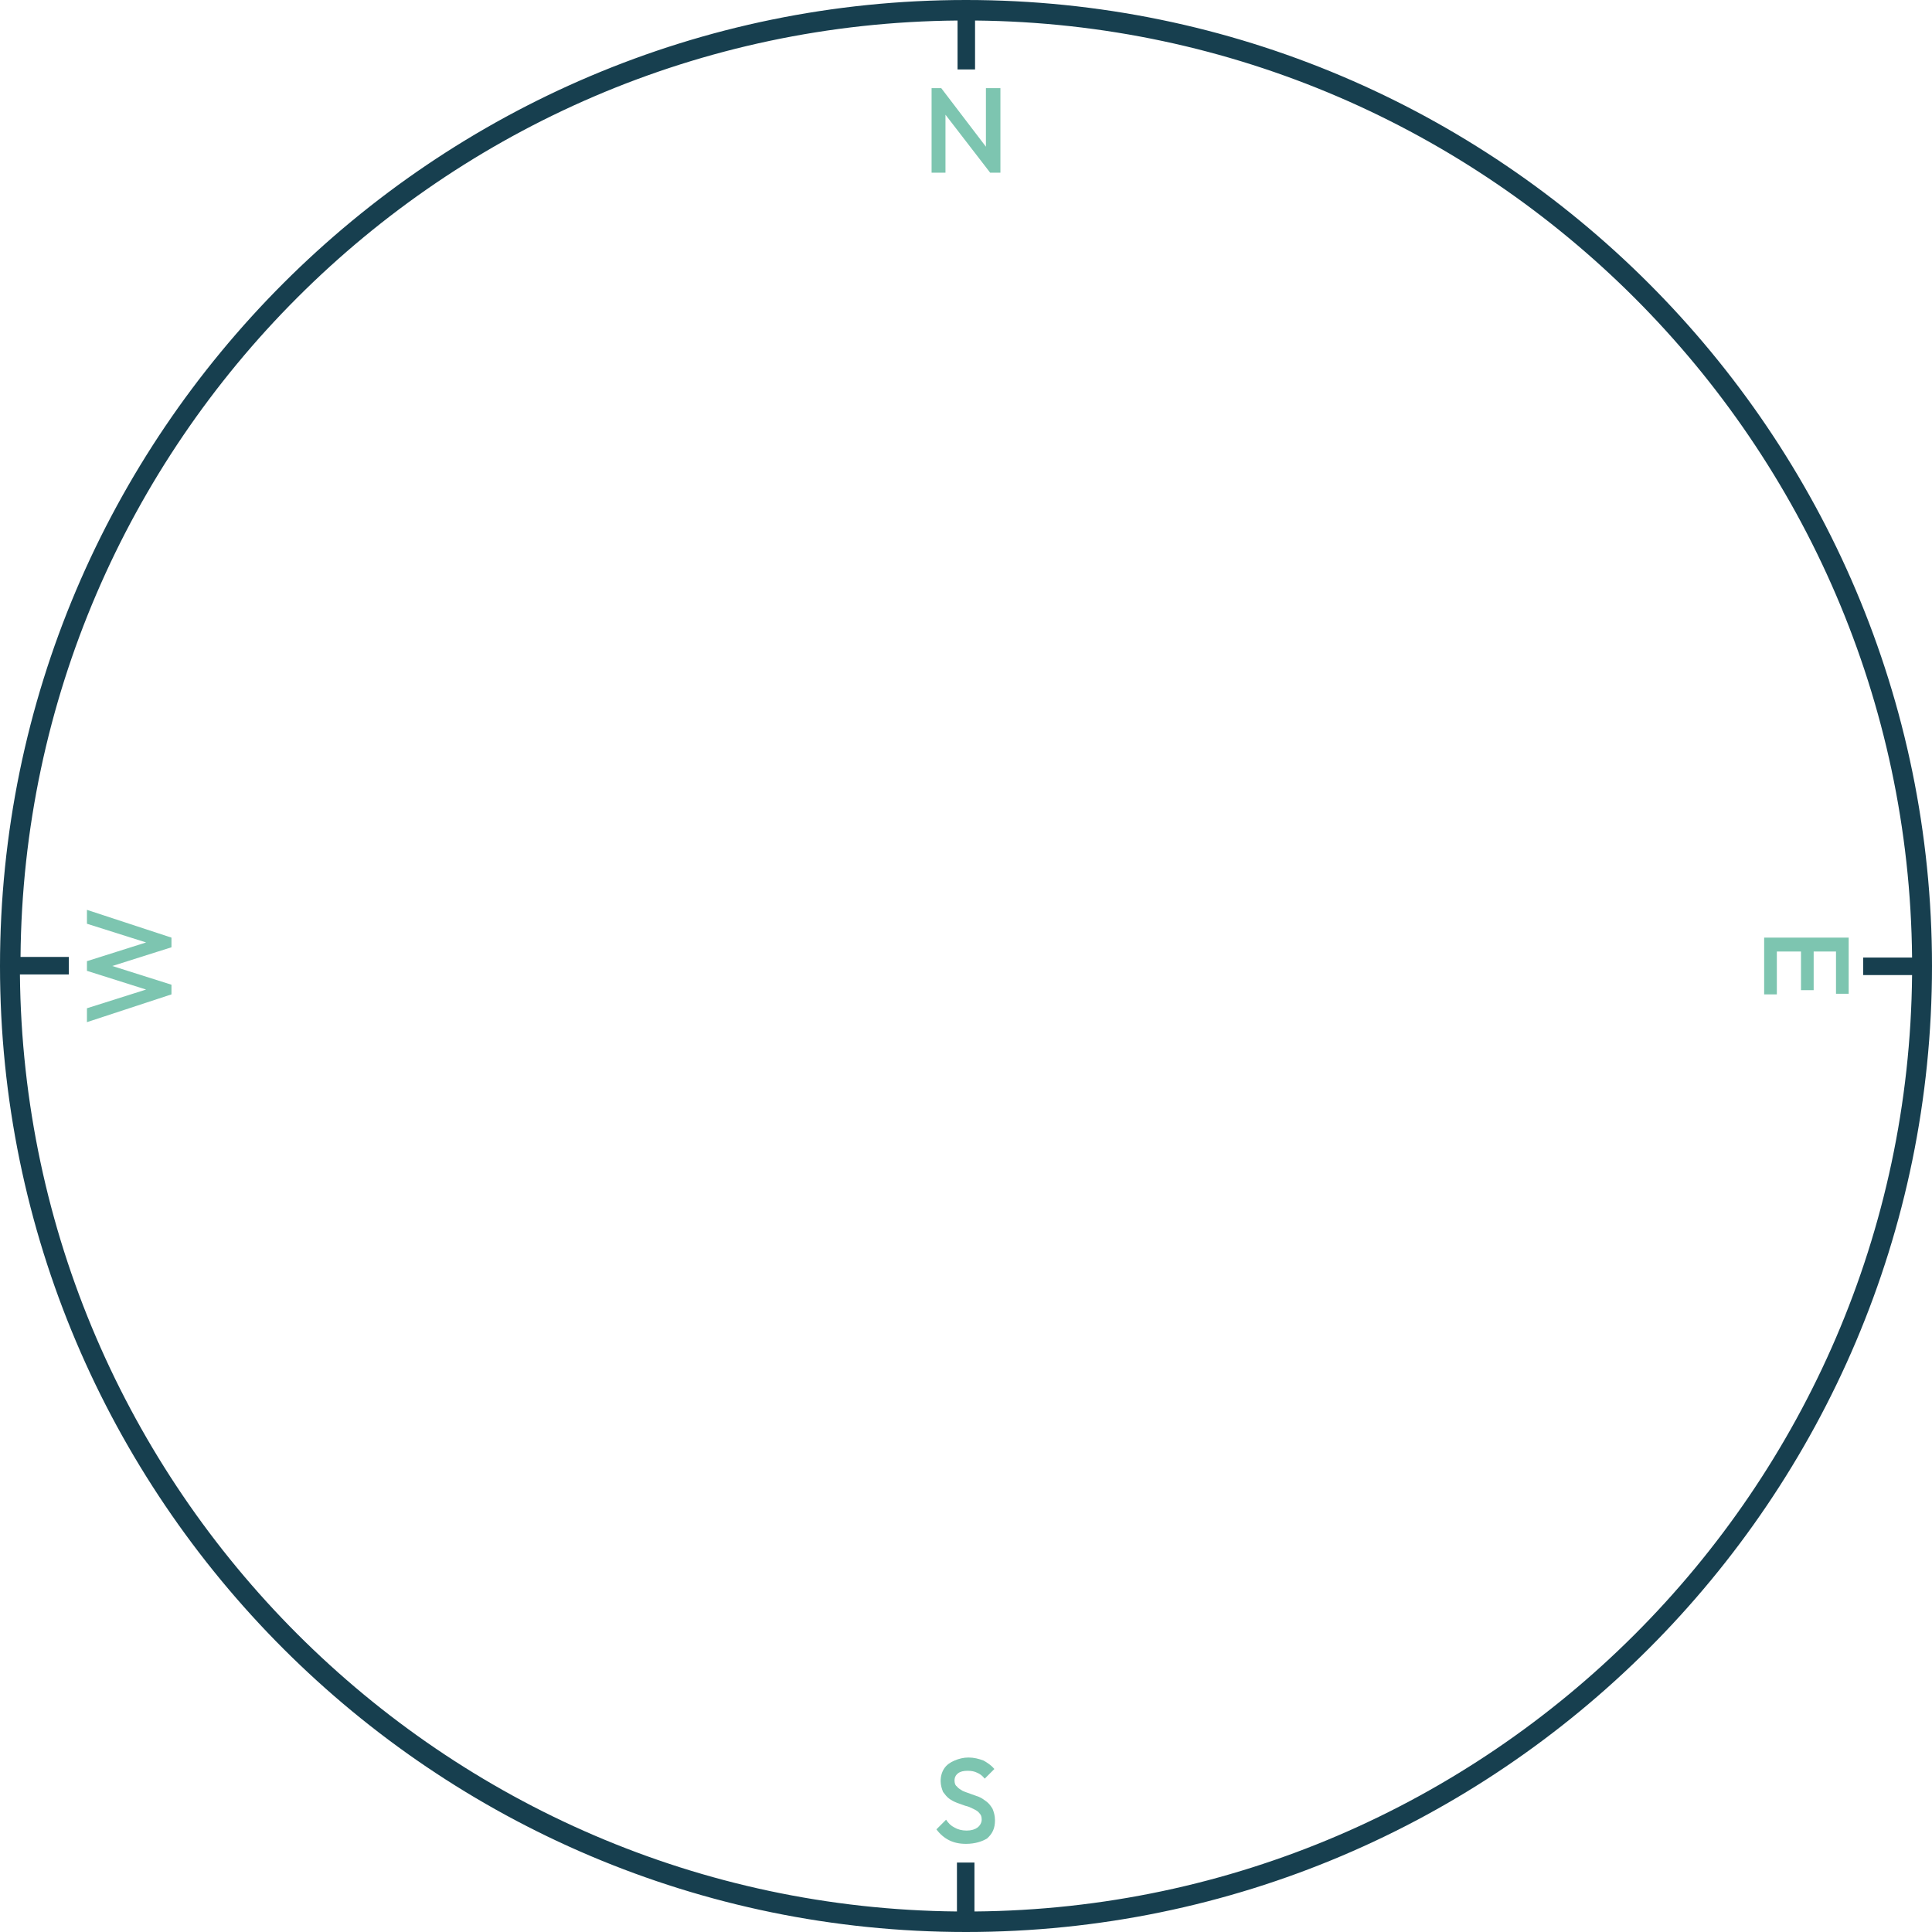
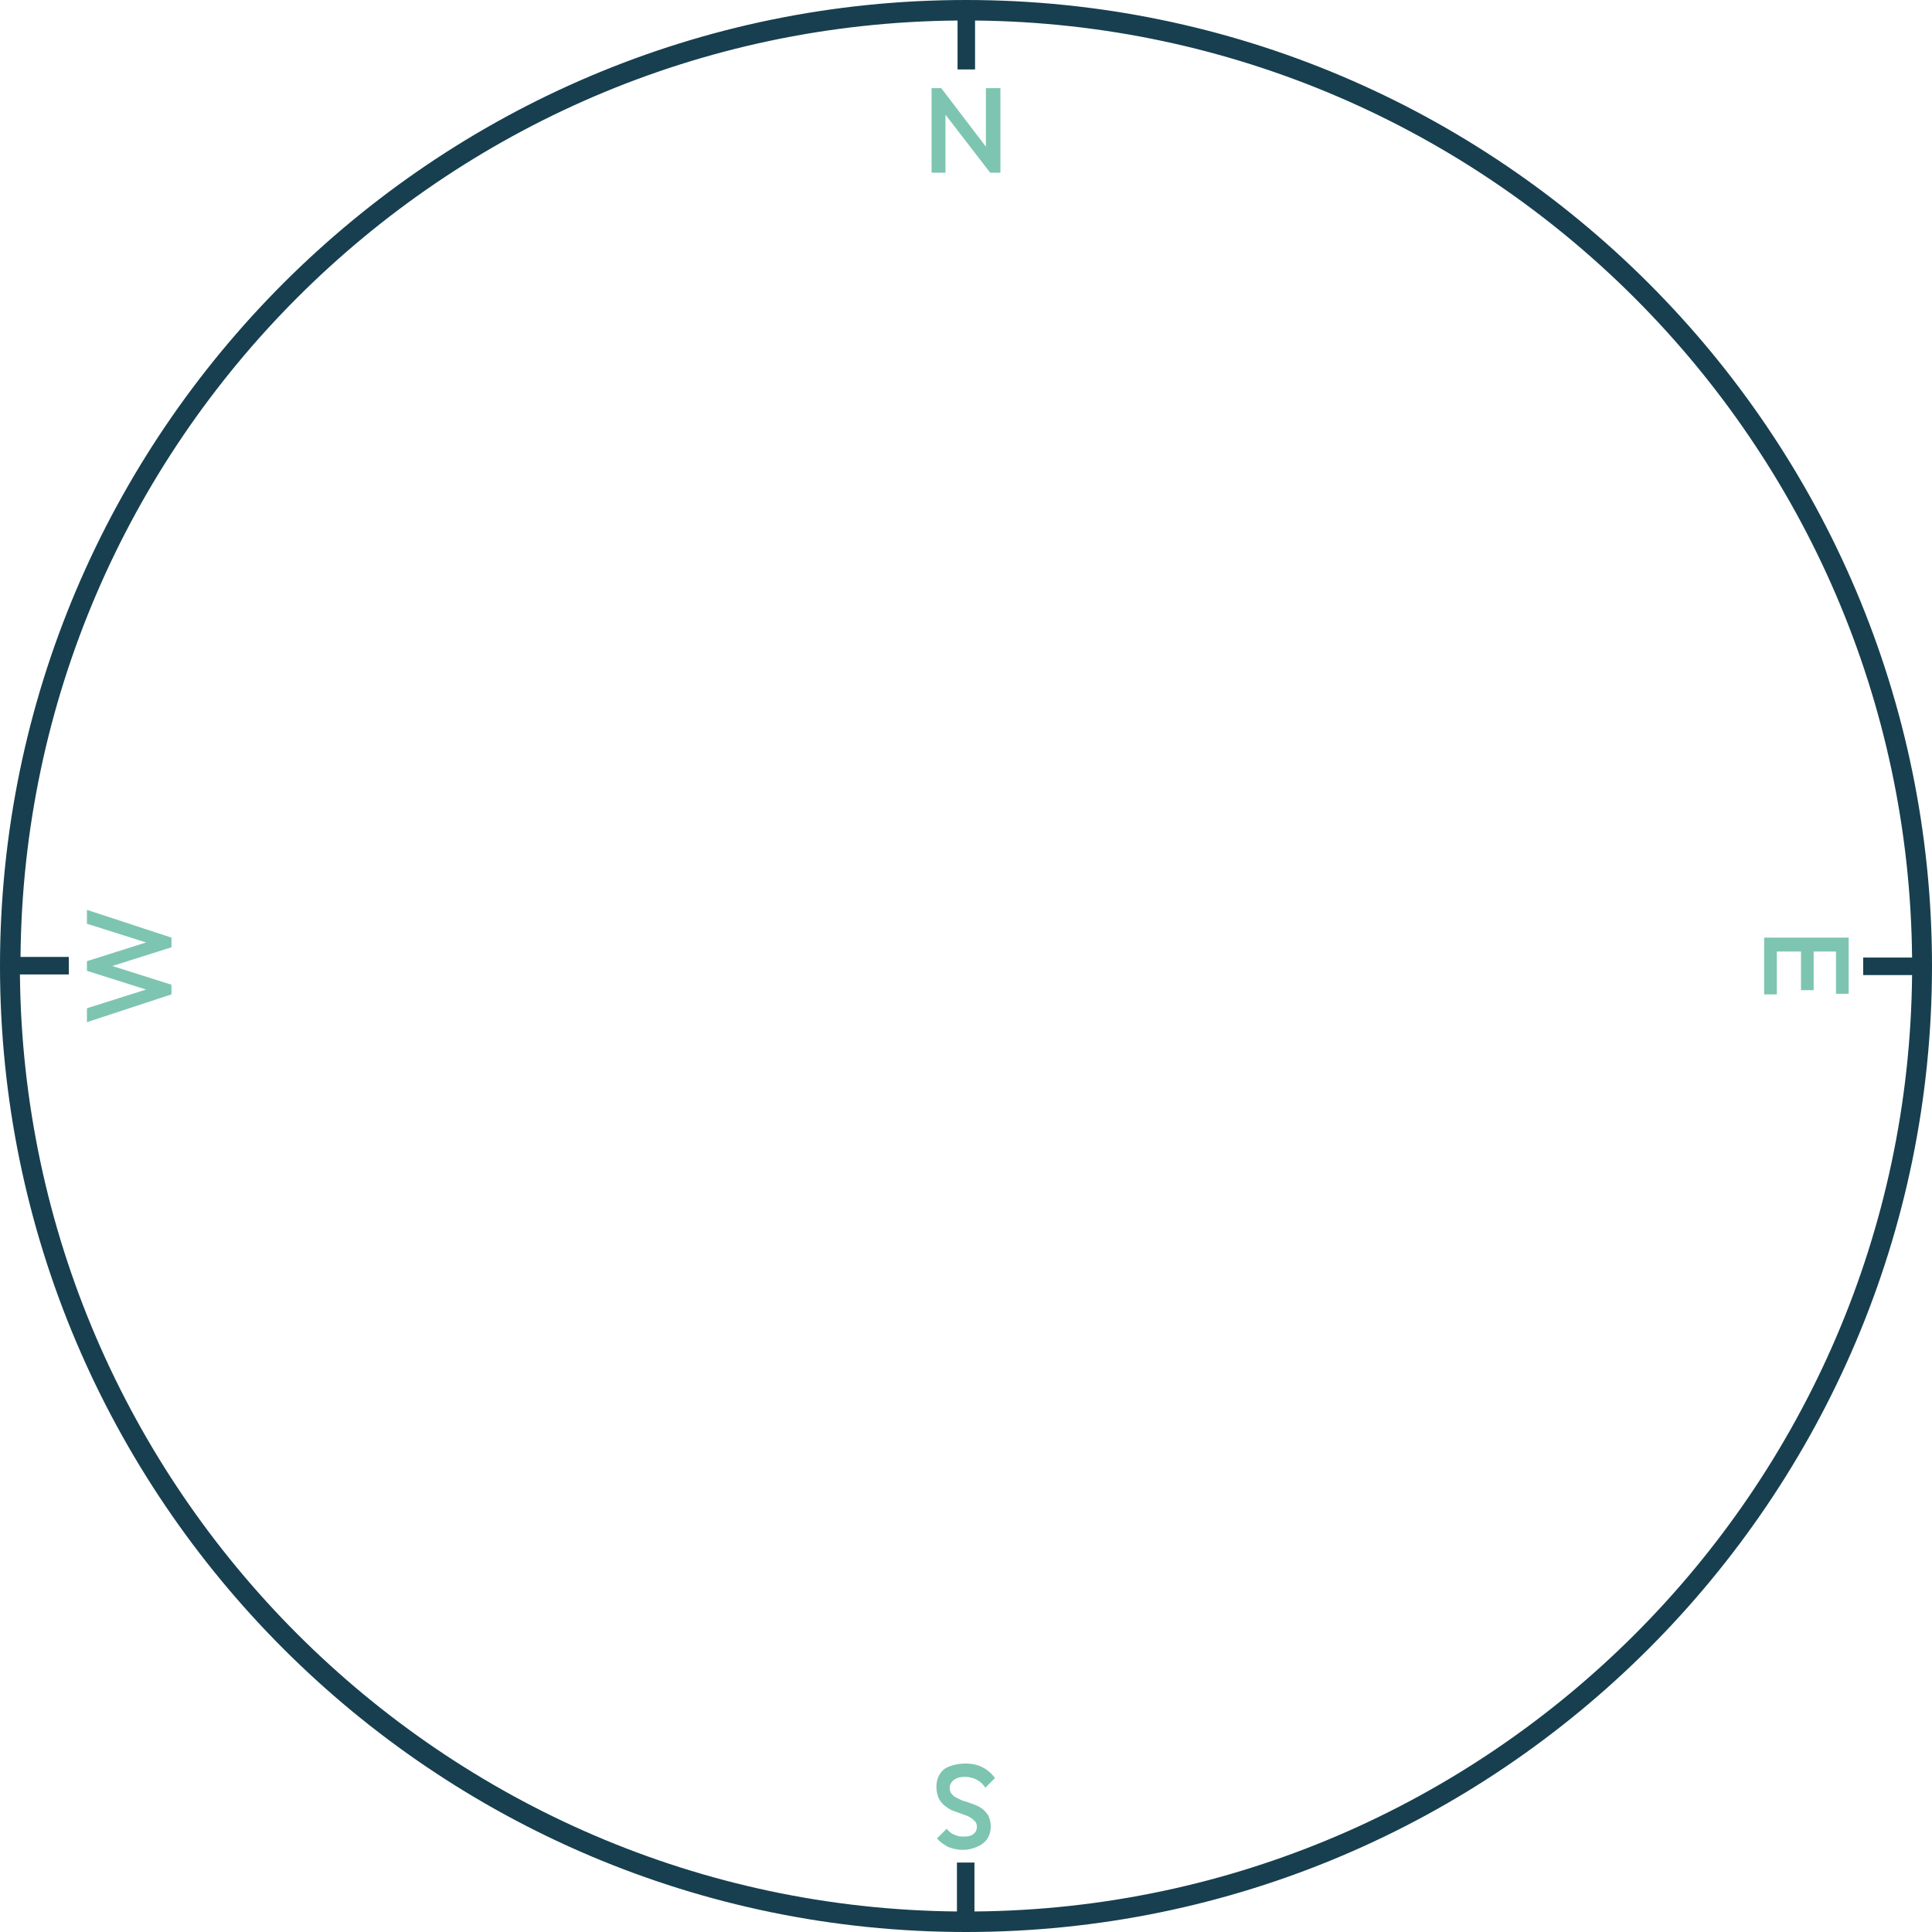
<svg xmlns="http://www.w3.org/2000/svg" viewBox="0 0 320 320" style="enable-background:new 0 0 320 320" xml:space="preserve">
-   <path style="fill:#7dc5b0" d="m14.4 153 9.8 3.1-9.8 3.1v1.6l9.8 3.1-9.8 3.1v2.3l14-4.6v-1.6l-9.8-3.1 9.8-3.1v-1.6l-14-4.6zm279.9 4.6h4v6.4h2.1v-6.4h3.7v7h2.1v-9.3h-14v9.4h2.1zm-131-143v9.7l-7.4-9.7h-1.6v14h2.3V19l7.4 9.6h1.7v-14zM160 305.4c-1.1 0-2-.2-2.8-.6s-1.5-1-2.1-1.8l1.6-1.6c.4.6.8 1 1.4 1.3.5.3 1.2.5 2 .5s1.4-.2 1.8-.5.7-.8.7-1.3-.1-.8-.4-1.1c-.2-.3-.6-.5-1-.7s-.8-.4-1.3-.5c-.5-.2-.9-.3-1.4-.5s-.9-.4-1.3-.7-.7-.7-1-1.1c-.2-.5-.4-1.1-.4-1.8 0-.8.2-1.5.6-2.1.4-.6 1-1 1.7-1.3s1.5-.5 2.3-.5c.9 0 1.7.2 2.5.5.7.4 1.3.8 1.8 1.4l-1.6 1.6c-.4-.5-.8-.8-1.3-1-.4-.2-.9-.3-1.5-.3-.7 0-1.2.1-1.6.4-.4.3-.6.7-.6 1.2 0 .4.1.8.4 1 .2.3.6.5.9.7.4.2.8.3 1.3.5s.9.3 1.4.5.9.5 1.3.8c.4.3.7.7 1 1.2.2.5.4 1.1.4 1.9 0 1.3-.4 2.2-1.3 3-.8.5-2 .9-3.5.9z" />
+   <path style="fill:#7dc5b0" d="m14.4 153 9.8 3.1-9.8 3.1v1.6l9.8 3.1-9.8 3.1v2.3l14-4.6v-1.6l-9.8-3.1 9.8-3.1v-1.6l-14-4.6zm279.9 4.6h4v6.4h2.1v-6.4h3.7v7h2.1v-9.3h-14v9.4h2.1zm-131-143v9.7l-7.4-9.7h-1.6v14h2.3V19l7.4 9.6h1.7v-14zm-3.4 277.5c1.1 0 2 .2 2.8.6s1.5 1 2.1 1.8l-1.6 1.6c-.4-.6-.8-1-1.4-1.3-.5-.3-1.2-.5-2-.5s-1.4.2-1.8.5-.7.8-.7 1.3.1.8.4 1.1c.2.3.6.5 1 .7s.8.4 1.3.5c.5.2.9.3 1.4.5s.9.4 1.3.7.7.7 1 1.1c.2.5.4 1.1.4 1.8 0 .8-.2 1.5-.6 2.1-.4.6-1 1-1.7 1.3s-1.5.5-2.3.5c-.9 0-1.7-.2-2.5-.5-.7-.4-1.3-.8-1.8-1.4l1.6-1.6c.4.5.8.8 1.3 1 .4.2.9.3 1.5.3.7 0 1.2-.1 1.6-.4.4-.3.6-.7.6-1.2 0-.4-.1-.8-.4-1-.2-.3-.6-.5-.9-.7-.4-.2-.8-.3-1.3-.5s-.9-.3-1.4-.5-.9-.5-1.3-.8c-.4-.3-.7-.7-1-1.2-.2-.5-.4-1.1-.4-1.9 0-1.3.4-2.2 1.3-3 .8-.5 2-.9 3.5-.9z" />
  <path d="M160 0C71.8 0 0 71.8 0 160s71.8 160 160 160 160-71.8 160-160S248.2 0 160 0zm1.4 316.6v-8.1h-2.9v8.1c-85.2-.8-154.4-70-155.2-155.2h8.1v-2.9h-8C4.1 73.3 73.3 4.1 158.6 3.4v8.1h2.9V3.4c85.2.8 154.4 70 155.2 155.2h-8.1v2.9h8.1c-.8 85.2-70 154.4-155.3 155.1z" style="fill:#173f4f" />
</svg>
